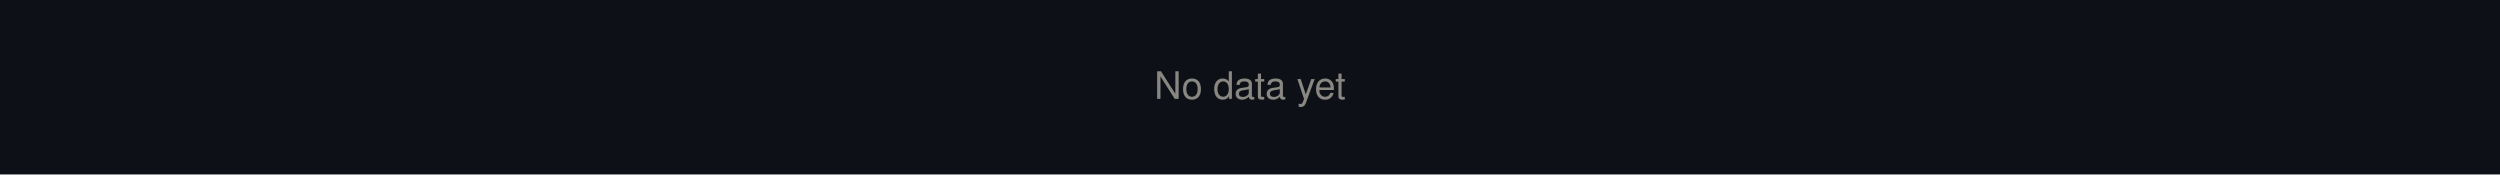
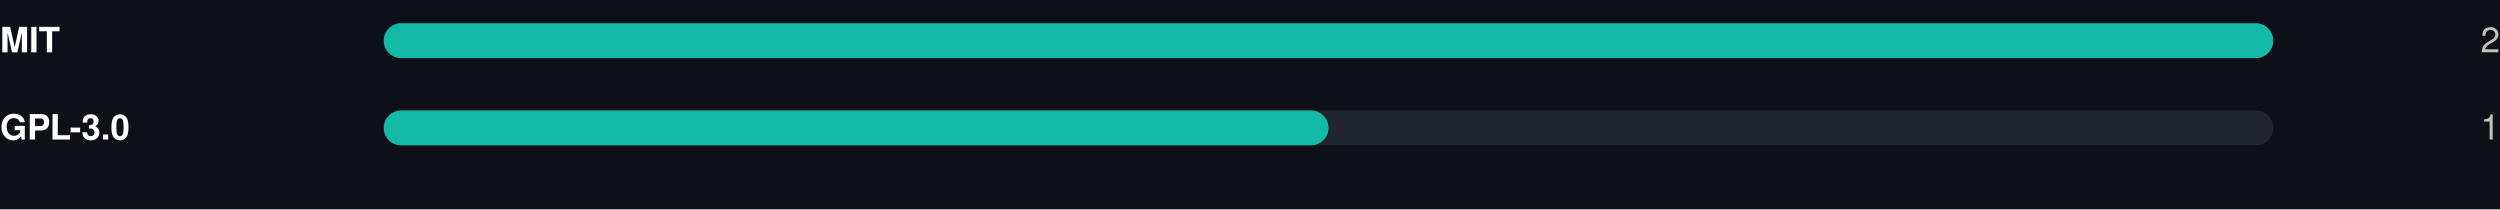
- <svg xmlns="http://www.w3.org/2000/svg" width="860" height="60" viewBox="0 0 860 60" role="img">
-   <rect width="860" height="60" fill="#0d1117" />
-   <text x="430" y="34" font-family="-apple-system,BlinkMacSystemFont,'Segoe UI',Helvetica,Arial,sans-serif" font-size="13" font-weight="400" fill="#898781" text-anchor="middle">No data yet</text>
+ <svg xmlns="http://www.w3.org/2000/svg" width="860" height="72" viewBox="0 0 860 72" role="img">
+   <rect width="860" height="72" fill="#0d1117" />
+   <text x="0" y="18" font-family="-apple-system,BlinkMacSystemFont,'Segoe UI',Helvetica,Arial,sans-serif" font-size="12" font-weight="600" fill="#ffffff" text-anchor="start">MIT</text>
+   <rect x="132" y="8" width="650" height="12" rx="6" fill="#21262d" />
+   <rect x="132" y="8" width="650.0" height="12" rx="6" fill="#14b8a6" />
+   <text x="860" y="18" font-family="-apple-system,BlinkMacSystemFont,'Segoe UI',Helvetica,Arial,sans-serif" font-size="12" font-weight="400" fill="#c3c2b7" text-anchor="end">2</text>
+   <text x="0" y="48" font-family="-apple-system,BlinkMacSystemFont,'Segoe UI',Helvetica,Arial,sans-serif" font-size="12" font-weight="600" fill="#ffffff" text-anchor="start">GPL-3.0</text>
+   <rect x="132" y="38" width="650" height="12" rx="6" fill="#21262d" />
+   <rect x="132" y="38" width="325.0" height="12" rx="6" fill="#14b8a6" />
+   <text x="860" y="48" font-family="-apple-system,BlinkMacSystemFont,'Segoe UI',Helvetica,Arial,sans-serif" font-size="12" font-weight="400" fill="#c3c2b7" text-anchor="end">1</text>
</svg>
